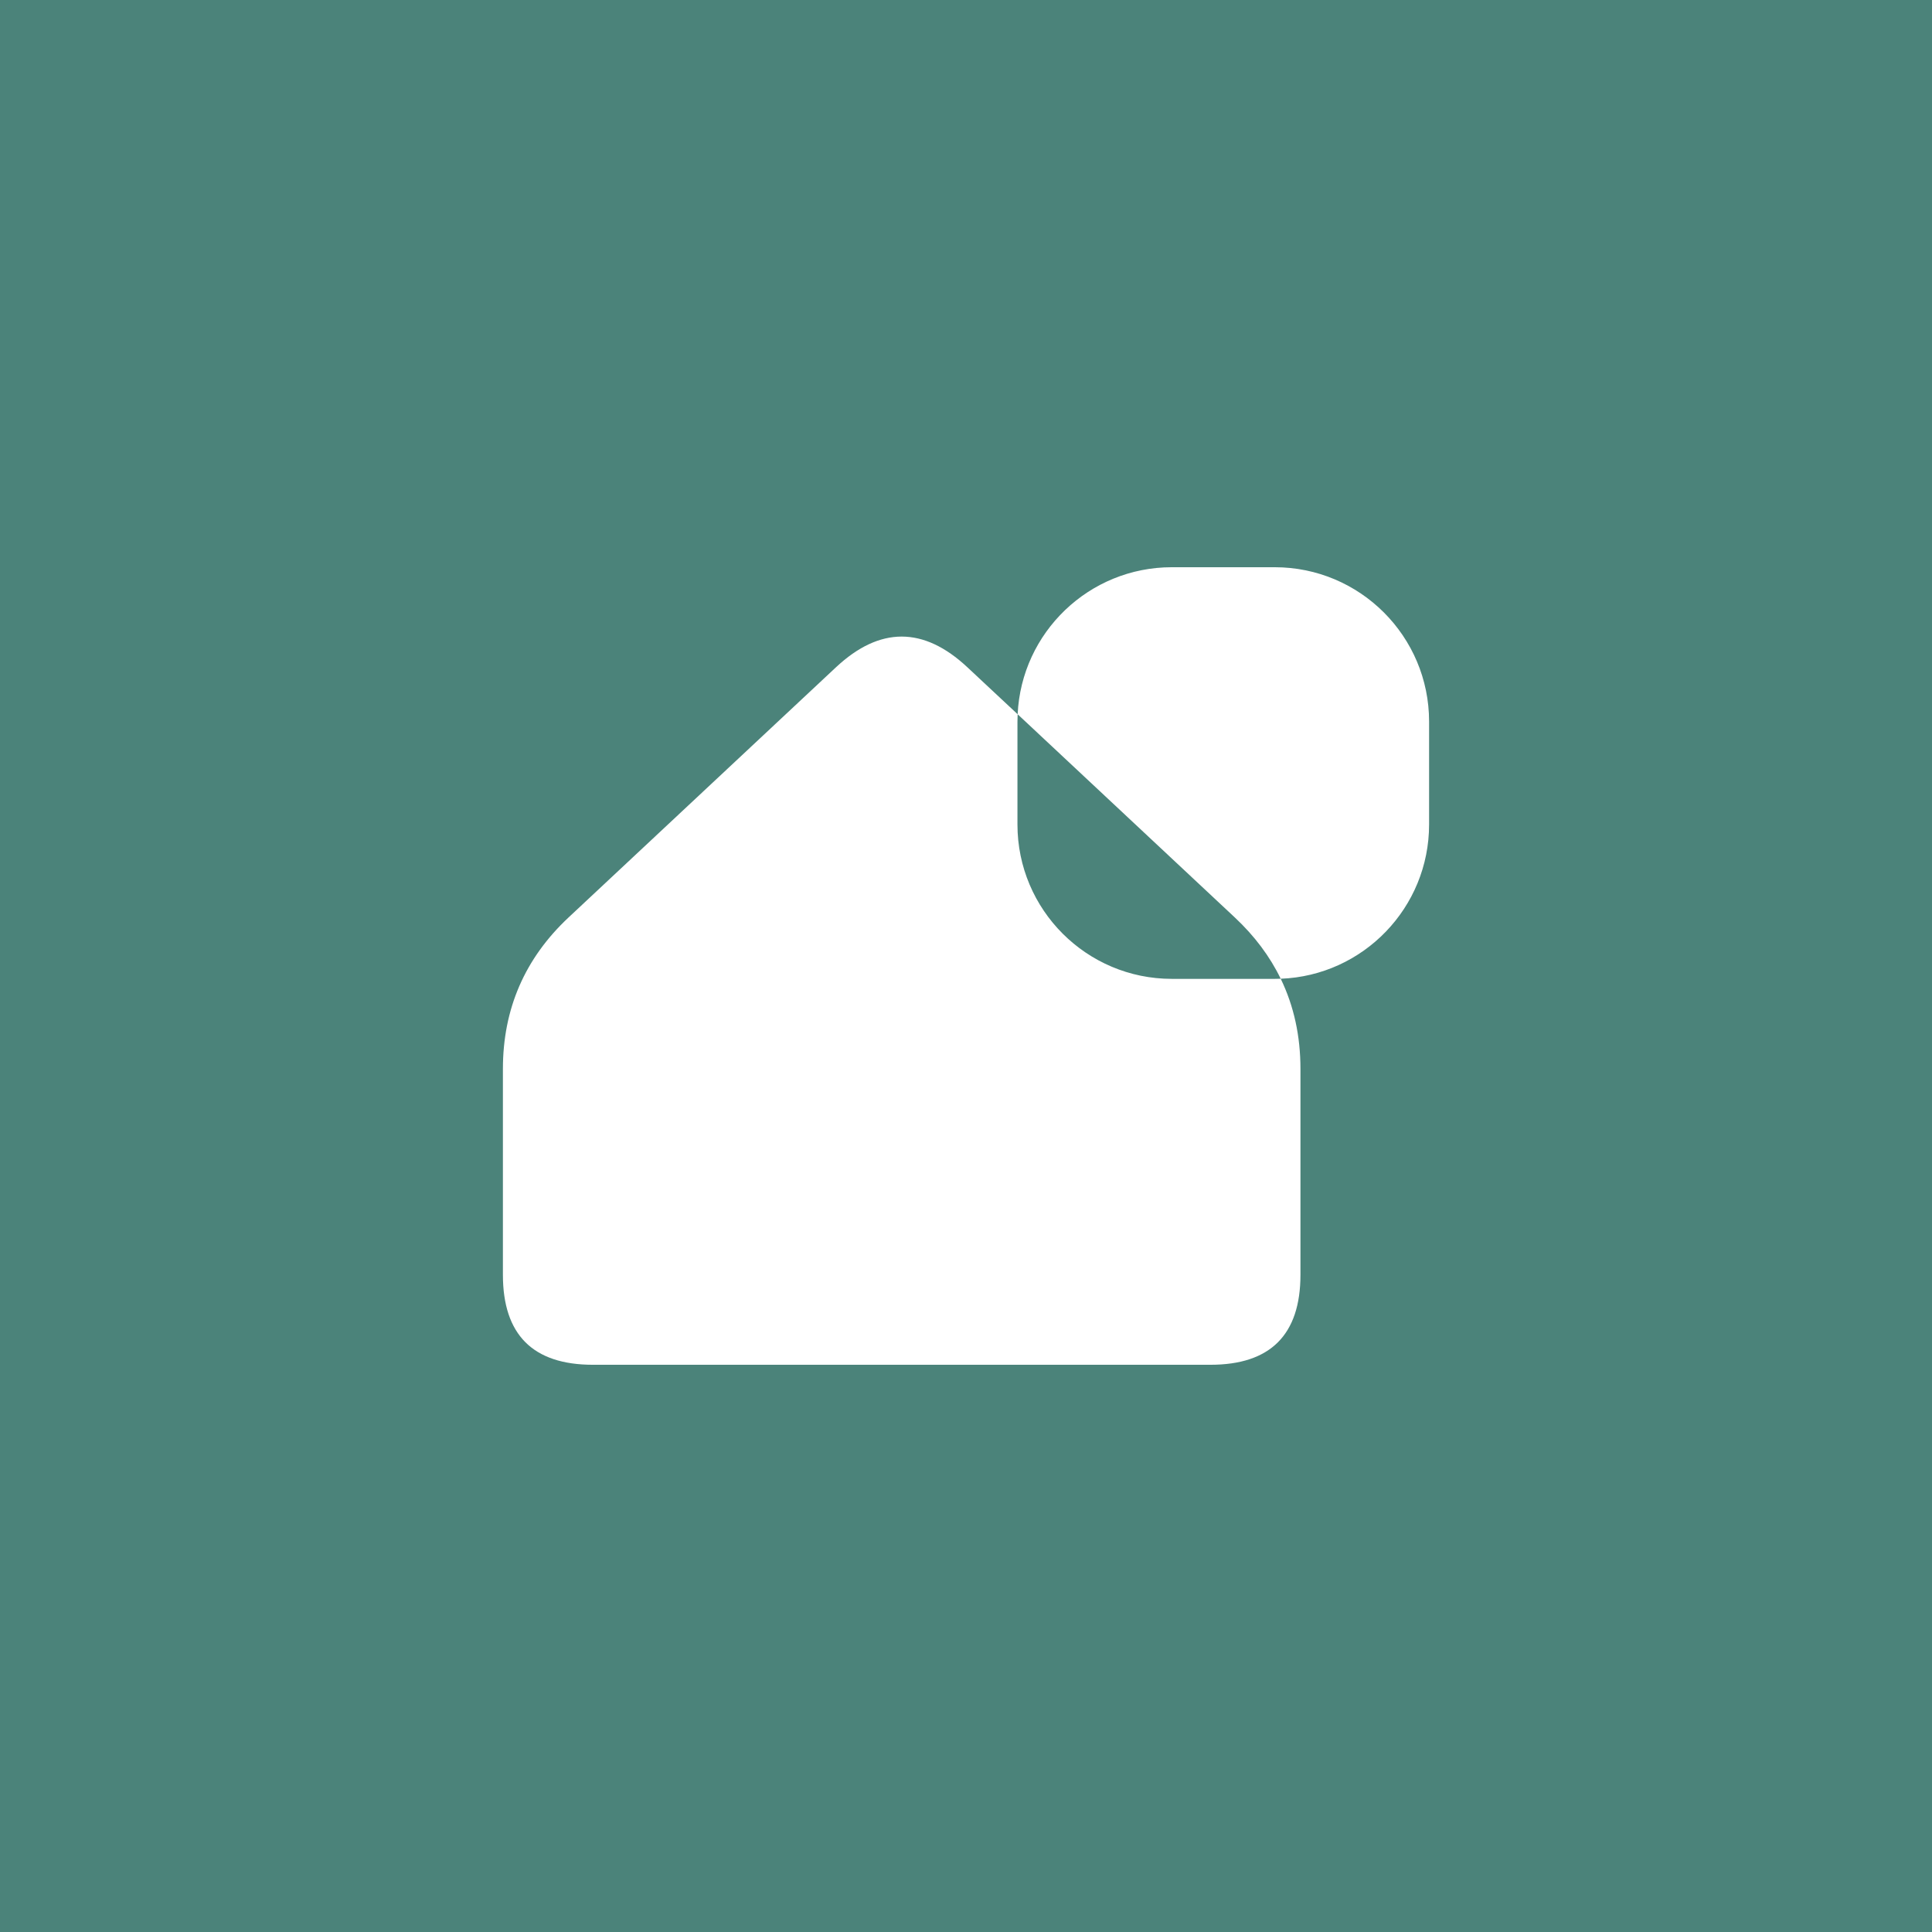
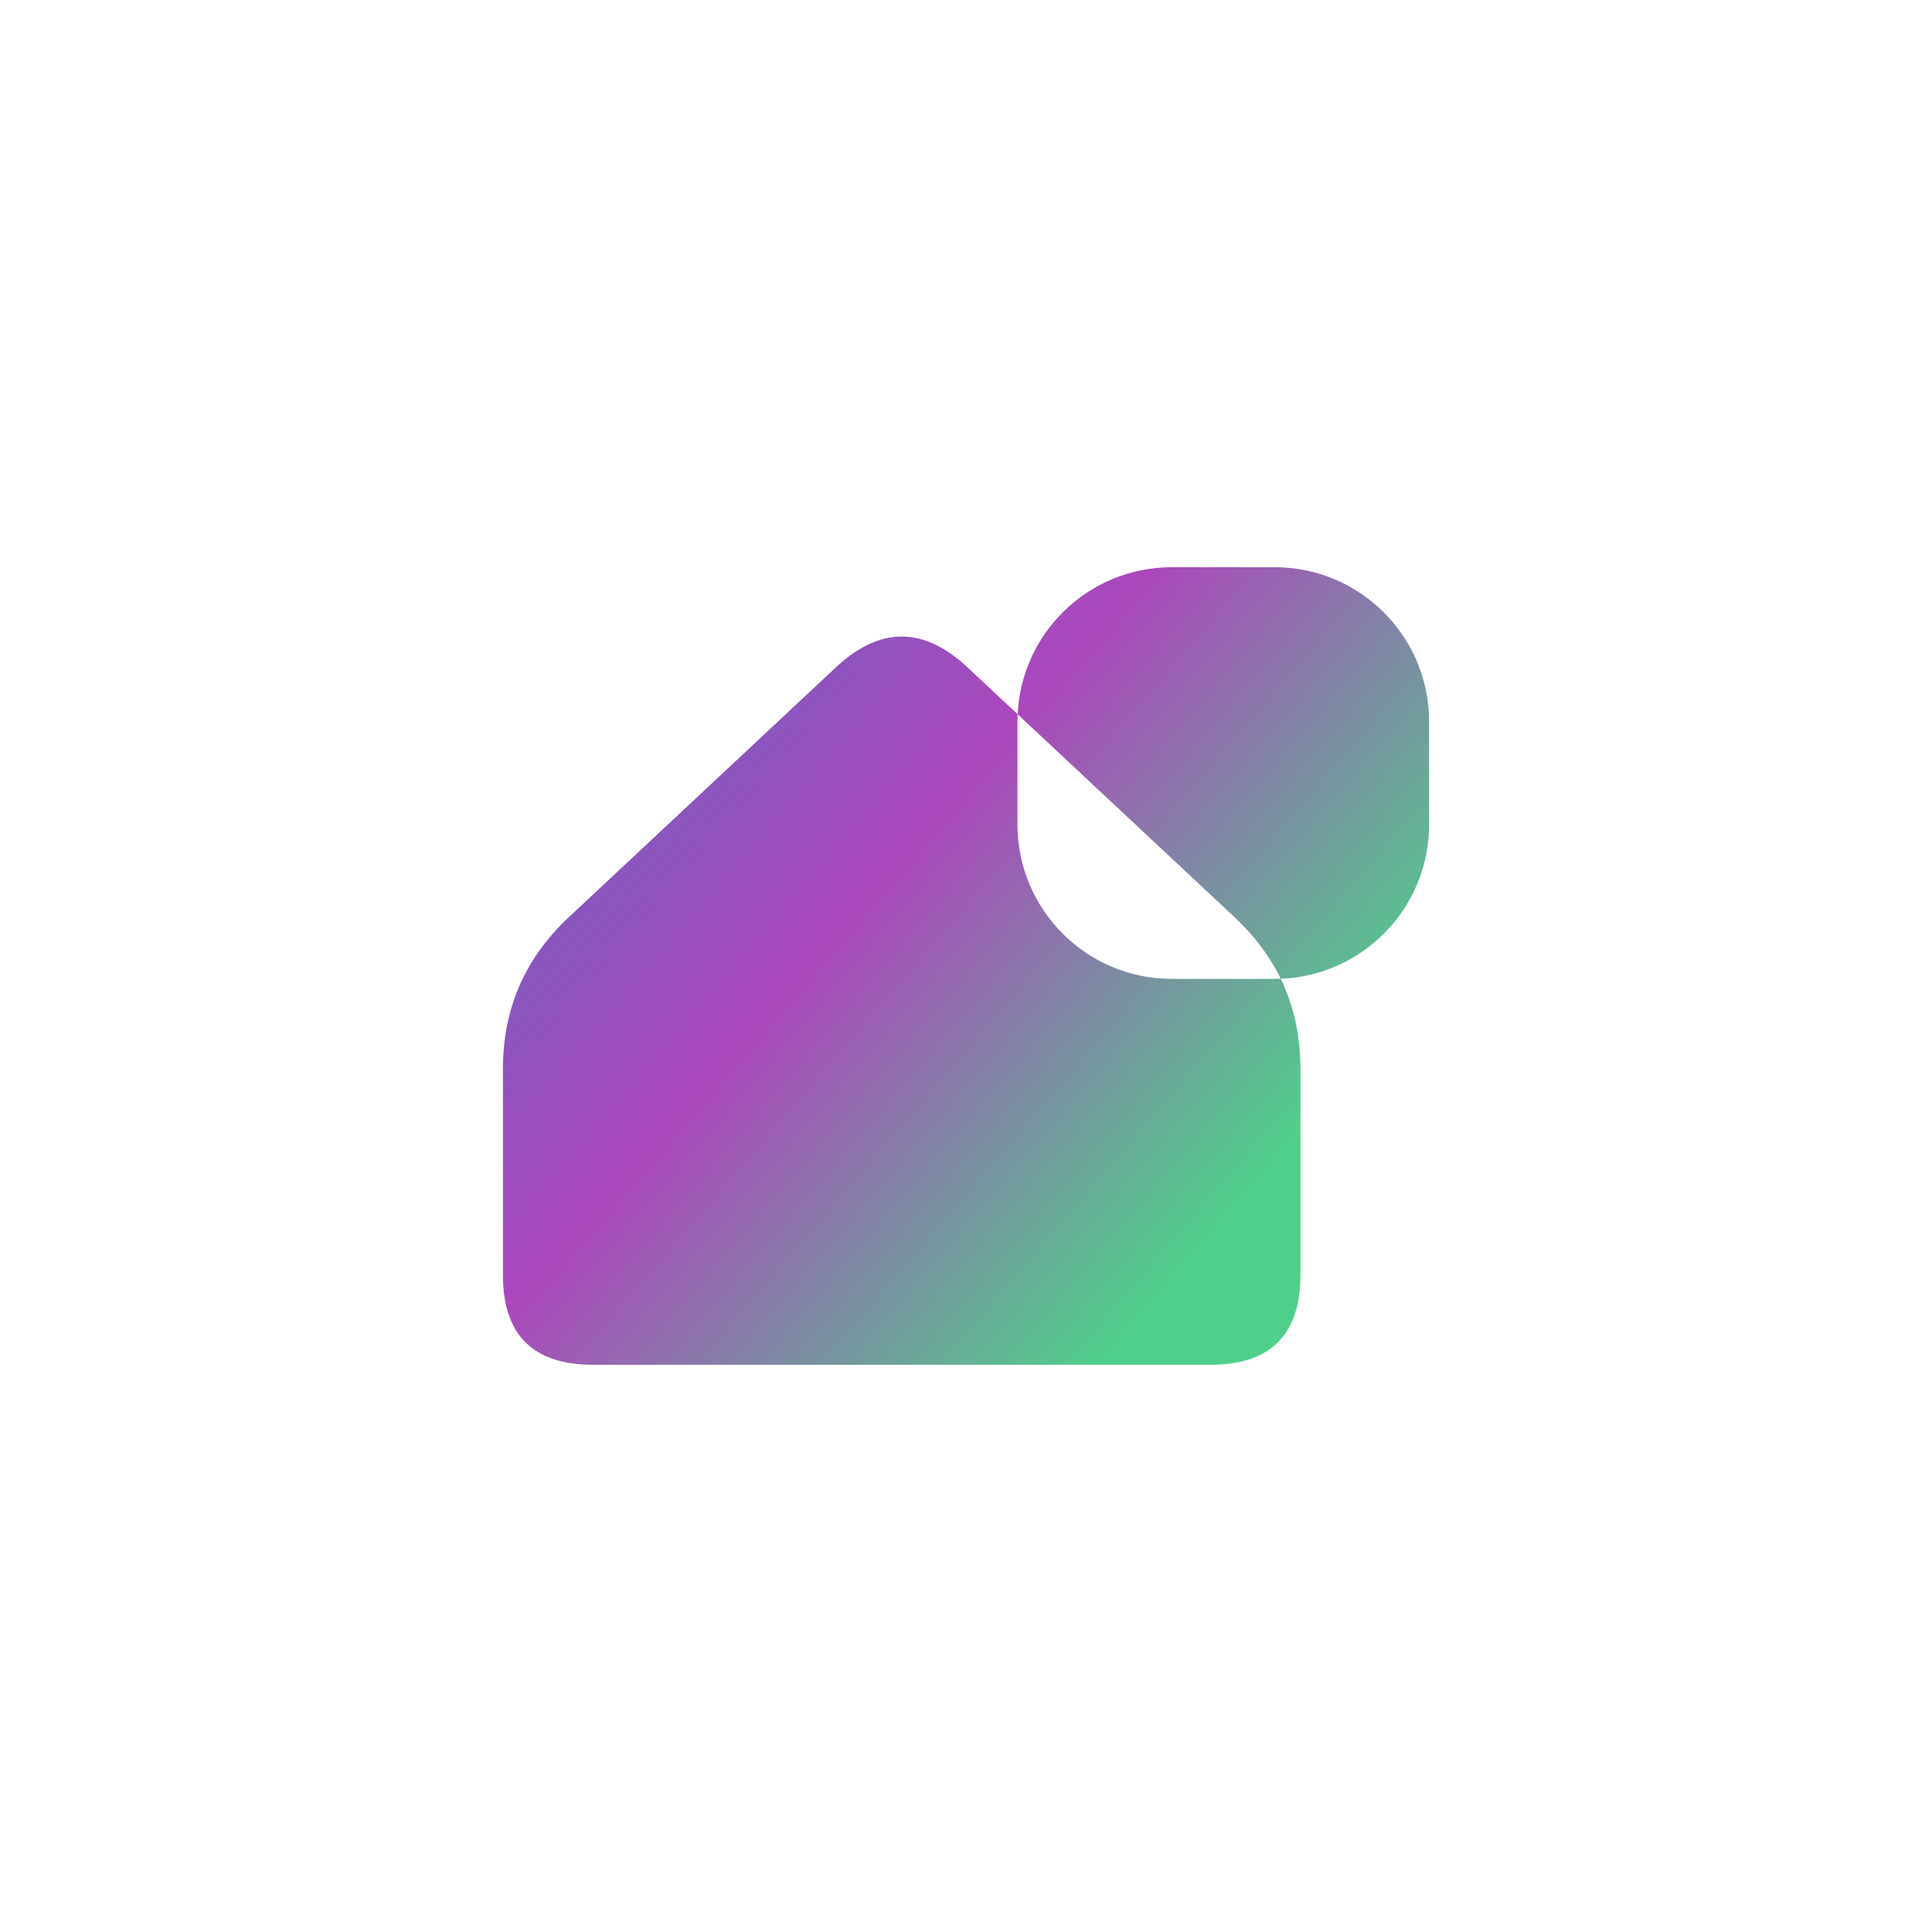
<svg xmlns="http://www.w3.org/2000/svg" viewBox="0 0 512 512" width="512" height="512">
-   <rect width="512" height="512" fill="#4B837A" />
+   <defs>
+     <linearGradient id="g" gradientUnits="userSpaceOnUse" x1="12.0" y1="38.0" x2="156.0" y2="162.0">
+       <stop offset="0" stop-color="#5C6BC0" />
+       <stop offset="0.4" stop-color="#AB47BC" />
+       <stop offset="0.8" stop-color="#4FD08A" />
+     </linearGradient>
+   </defs>
+   <rect width="512" height="512" fill="#FFFFFF" />
  <g transform="translate(112.822 85.550) scale(1.7045)">
-     <path fill="#FFFFFF" fill-rule="evenodd" d="M63.78,53.56C70.59,47.19 77.41,47.19 84.22,53.56L92.03,60.86C92.62,48.14 103.13,38 116,38L132,38C145.25,38 156,48.75 156,62L156,78C156,90.94 145.75,101.5 132.93,101.98C134.98,106.21 136,110.88 136,116L136,148C136,157.33 131.33,162 122,162L26,162C21.33,162 17.83,160.83 15.5,158.5C13.17,156.17 12,152.67 12,148L12,116C12,106.67 15.41,98.81 22.22,92.44ZM132.93,101.98C131.24,98.5 128.86,95.32 125.78,92.44L92.03,60.86C92.01,61.24 92,61.62 92,62L92,78C92,91.25 102.75,102 116,102L132,102C132.31,102 132.62,101.99 132.93,101.98Z" />
+     <path fill="url(#g)" fill-rule="evenodd" d="M63.78,53.56C70.59,47.19 77.41,47.19 84.22,53.56L92.03,60.86C92.62,48.14 103.13,38 116,38L132,38C145.25,38 156,48.75 156,62L156,78C156,90.94 145.75,101.5 132.93,101.98C134.98,106.21 136,110.88 136,116L136,148C136,157.33 131.33,162 122,162L26,162C21.33,162 17.83,160.83 15.5,158.5C13.17,156.17 12,152.67 12,148L12,116C12,106.67 15.41,98.81 22.22,92.44ZM132.93,101.98C131.24,98.5 128.86,95.32 125.78,92.44L92.03,60.86C92.01,61.24 92,61.62 92,62L92,78C92,91.25 102.75,102 116,102L132,102C132.31,102 132.62,101.99 132.93,101.98Z" />
  </g>
</svg>
